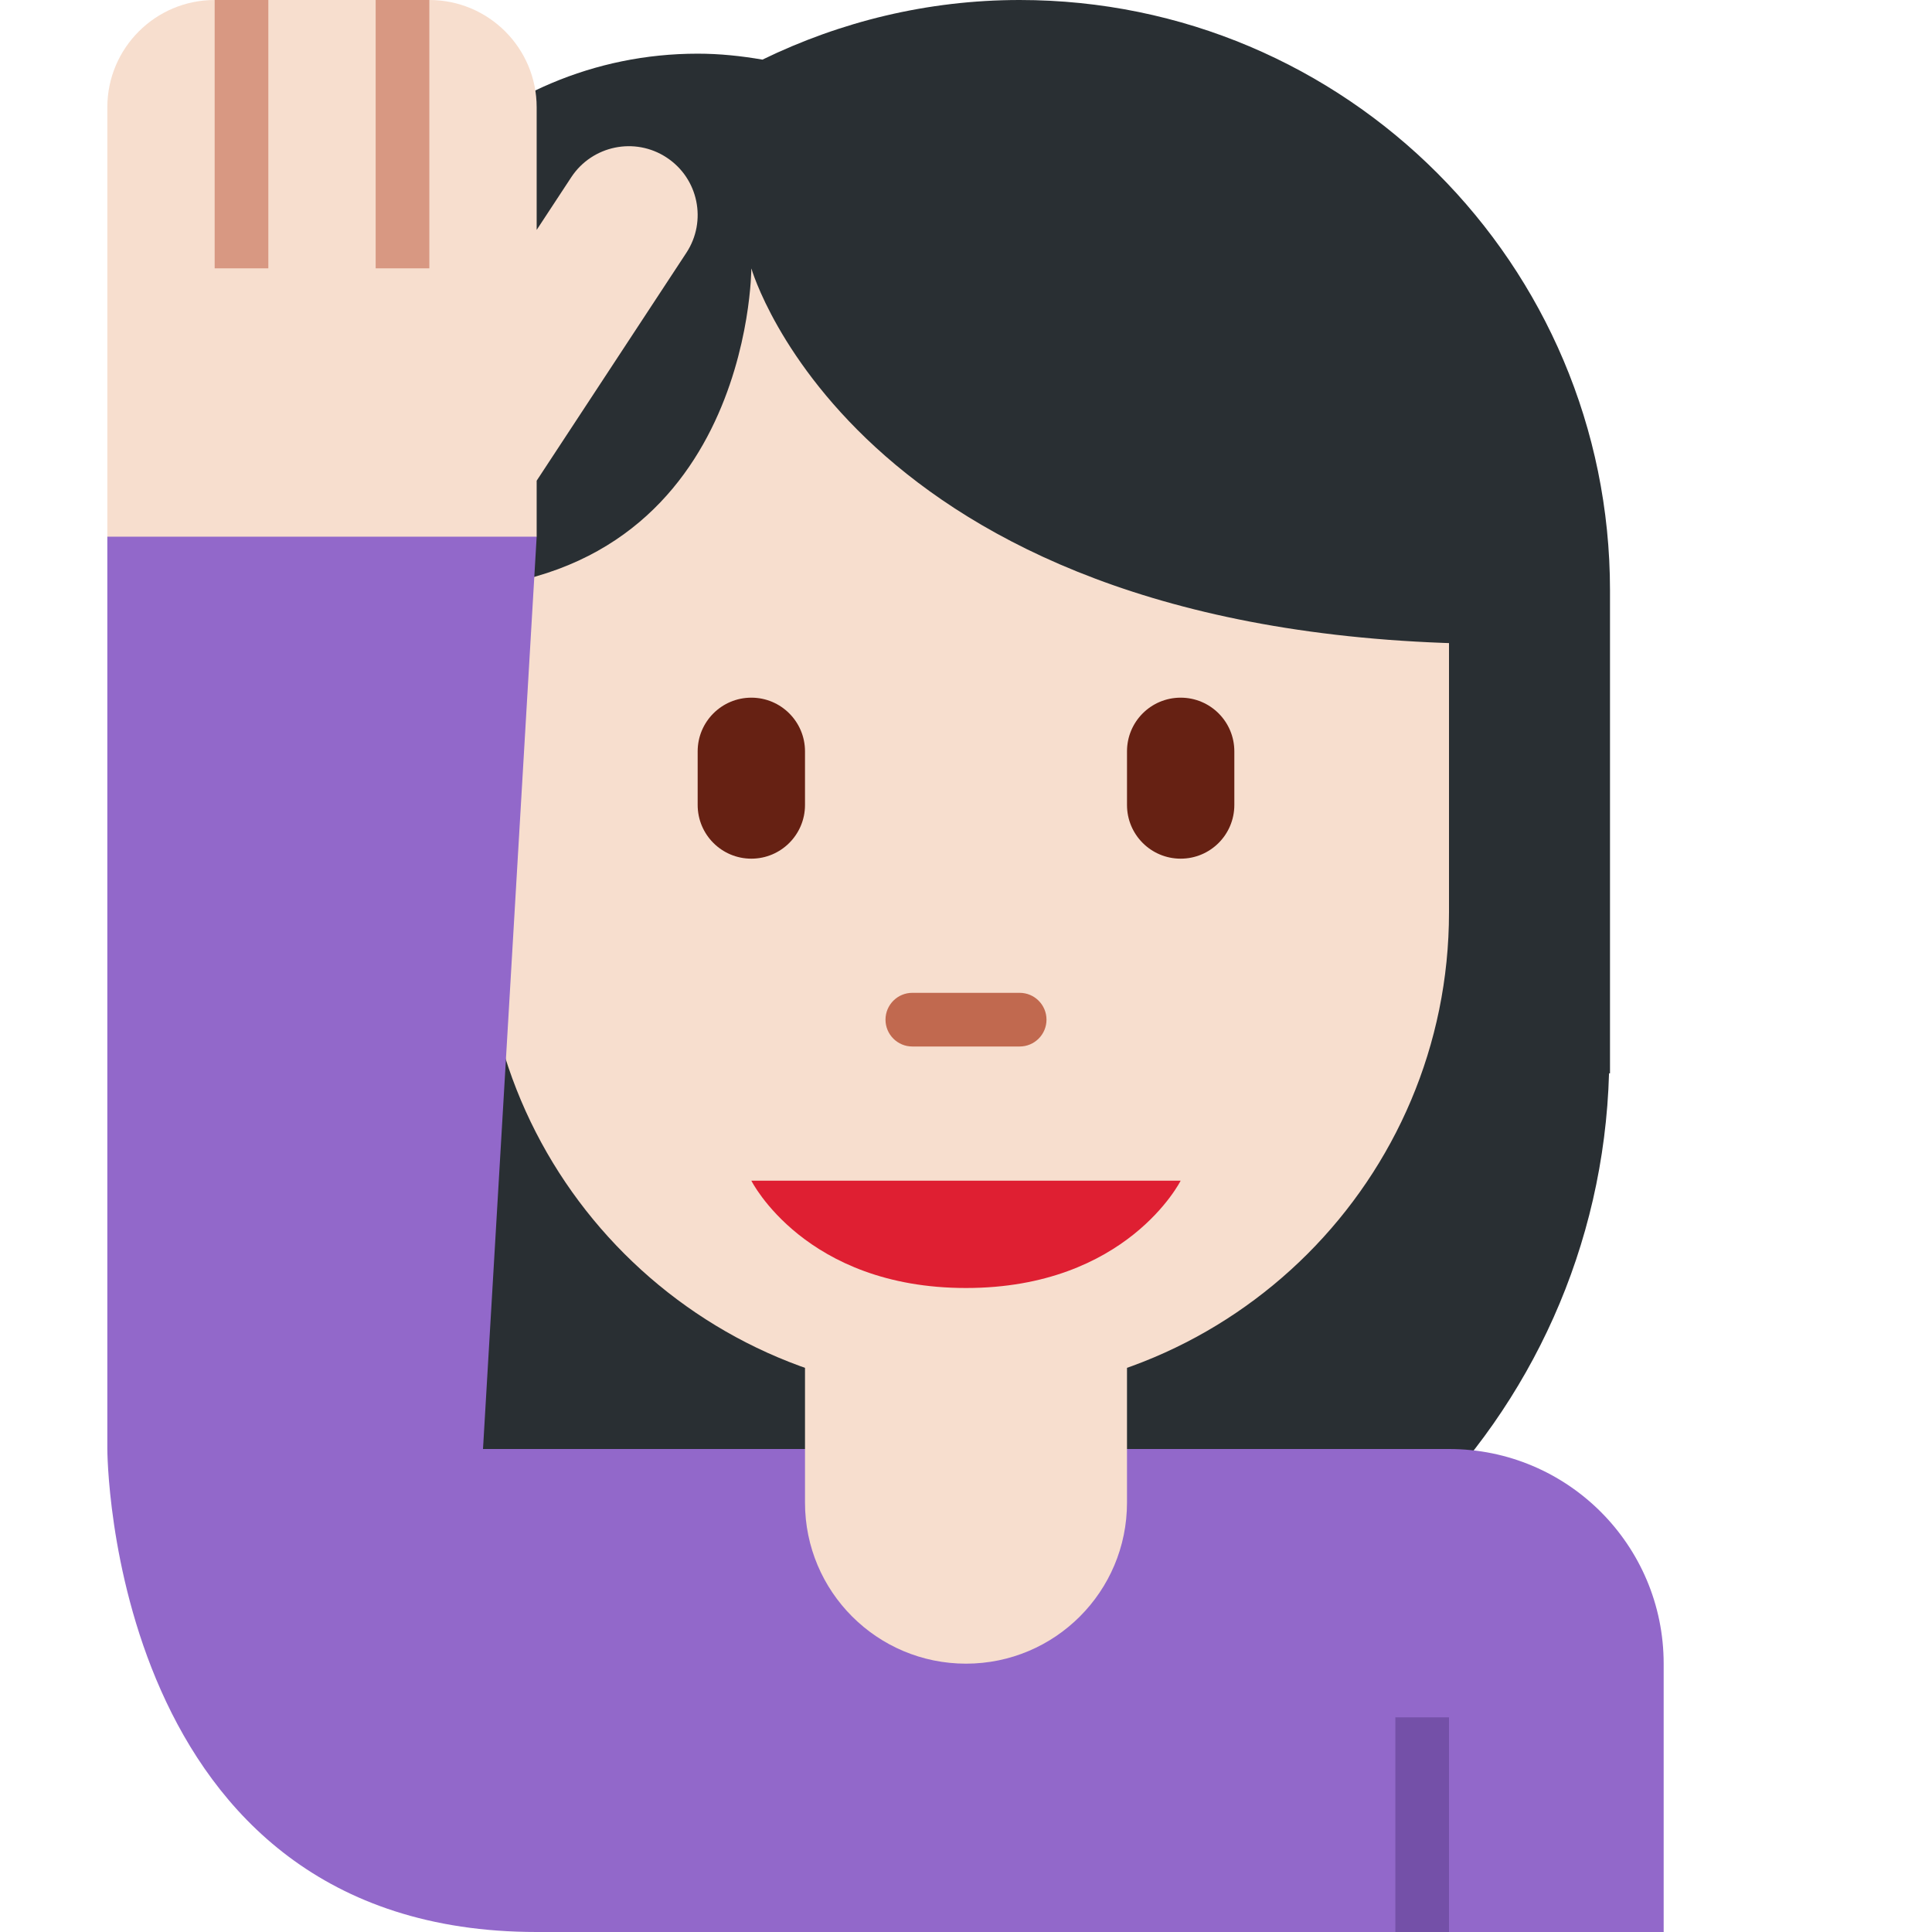
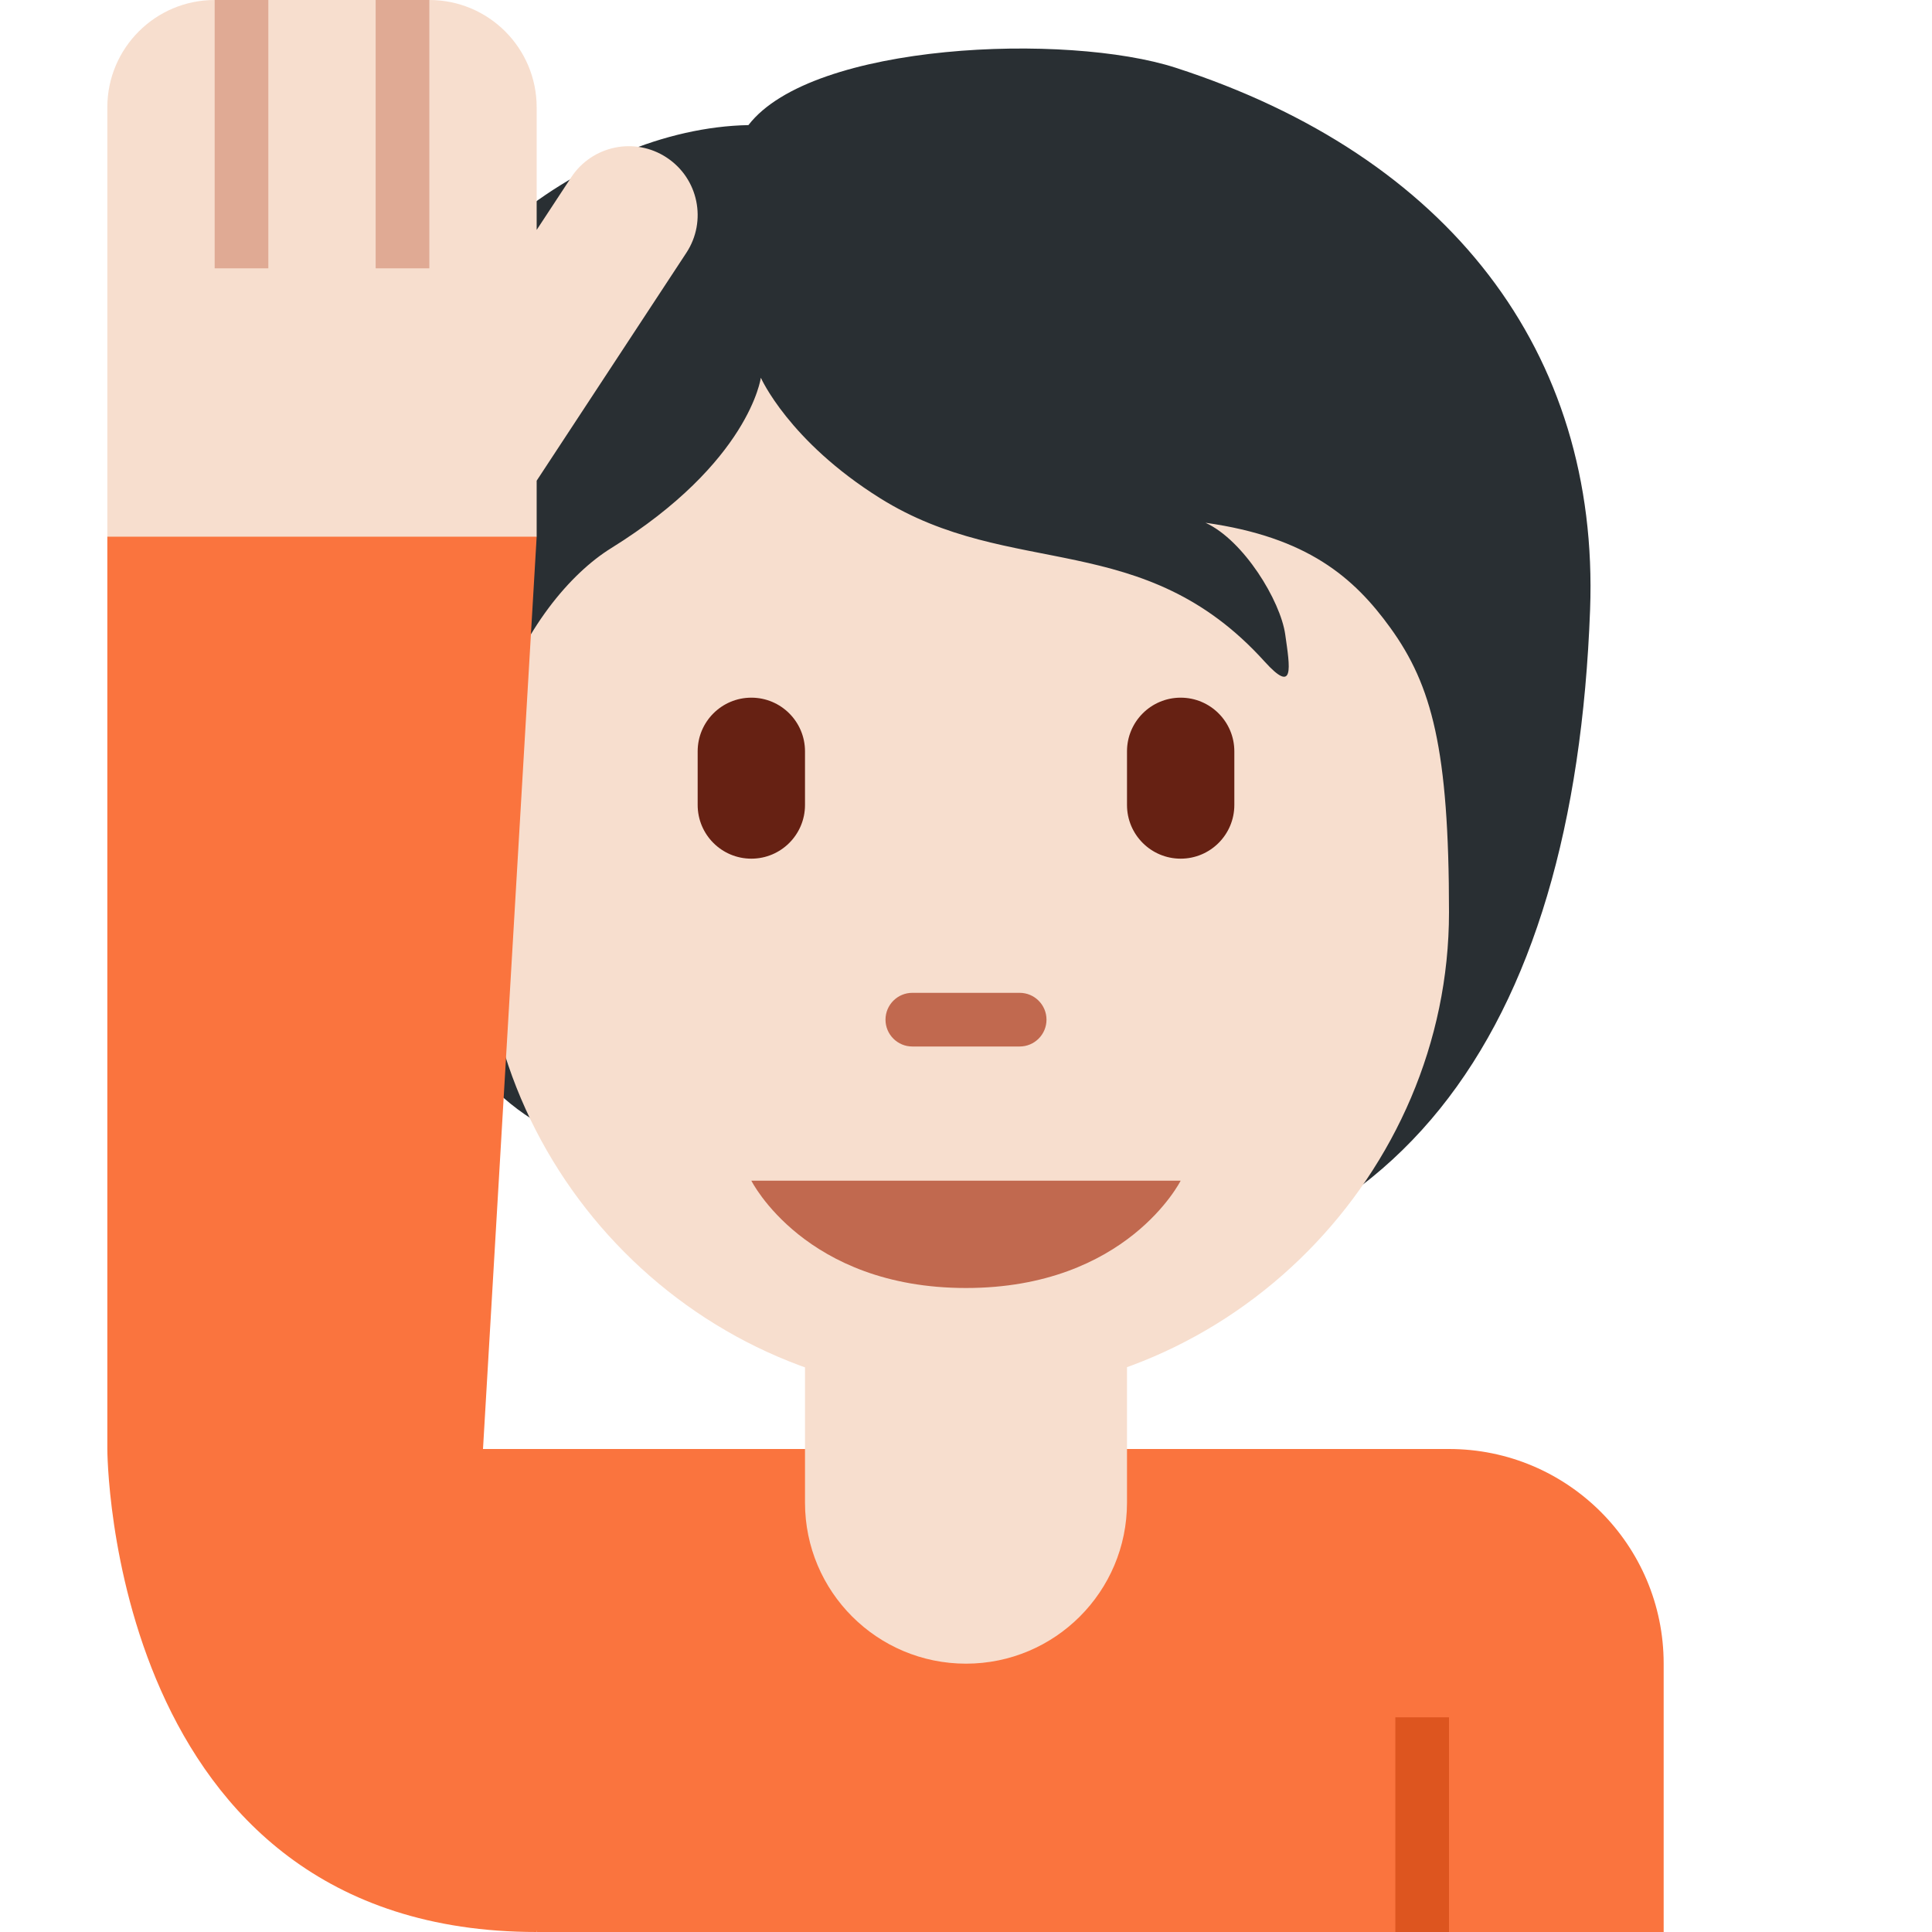
<svg xmlns="http://www.w3.org/2000/svg" viewBox="0 0 36 36">
-   <path fill="#292F33" d="M19 0c-1.721 0-3.343.406-4.793 1.111C13.814 1.043 13.412 1 13 1 9.134 1 6 4.134 6 8v12h.018C6.201 26.467 11.489 31.656 18 31.656S29.799 26.467 29.982 20H30v-9c0-6.075-4.925-11-11-11z" />
-   <path fill="#F7DECE" d="M9 5v12c0 4.971 4.029 9 9 9s9-4.029 9-9V5H9z" />
-   <path fill="#292F33" d="M26.999 5V4H8v7c6 0 6-6 6-6s2 7 14 7V5h-1.001z" />
+   <path fill="#FA743E" d="M27 27H10v9h21v-5c0-2.209-1.791-4-4-4z" />
+   <path fill="#F7DECE" d="M15 22v6c0 1.657 1.343 3 3 3s3-1.343 3-3v-6h-6z" />
+   <path fill="#DD551F" d="M26 32h1v4h-1z" />
+   <path fill="#292F33" d="M21.906 1.262c-2.02-.654-6.772-.475-7.96 1.069-3.089.059-6.713 2.851-7.188 6.535-.47 3.645.578 5.338.951 8.079.422 3.106 2.168 4.099 3.564 4.515C13.281 24.114 15.415 24 19 24c7 0 10.334-4.684 10.629-12.639.178-4.812-2.645-8.456-7.723-10.099z" />
+   <path fill="#F7DECE" d="M25.909 11.701c-.677-.938-1.545-1.693-3.446-1.96.713.327 1.396 1.455 1.485 2.079.089.624.178 1.129-.386.505-2.26-2.499-4.722-1.515-7.162-3.041-1.704-1.066-2.223-2.246-2.223-2.246s-.208 1.574-2.792 3.178c-.749.465-1.643 1.5-2.139 3.03C8.889 14.345 9 15.325 9 17c0 4.889 4.029 9 9 9s9-4.147 9-9c0-3.041-.319-4.229-1.091-5.299z" />
+   <path fill="#C1694F" d="M22 22h-8s1 2 4 2 4-2 4-2zm-3-2.5h-2c-.276 0-.5-.224-.5-.5s.224-.5.5-.5h2c.276 0 .5.224.5.5s-.224.5-.5.5z" />
+   <path fill="#662113" d="M14 16c-.552 0-1-.448-1-1v-1c0-.552.448-1 1-1s1 .448 1 1v1c0 .552-.448 1-1 1zm8 0c-.552 0-1-.448-1-1v-1c0-.552.448-1 1-1s1 .448 1 1v1c0 .552-.448 1-1 1z" />
  <path fill="#F7DECE" d="M12.421 2.935c-.591-.389-1.387-.224-1.776.367L10 4.284V2c0-1.105-.896-2-2-2H4C2.896 0 2 .896 2 2v8s0 1 1 1h6l1-1V8.957l2.789-4.246c.389-.592.225-1.387-.368-1.776z" />
-   <path fill="#D89882" d="M4 0h1v5H4zm3 0h1v5H7z" />
-   <path fill="#9268CA" d="M27 27H9l1-17H2v17s0 9 8 9h21v-5c0-2.209-1.791-4-4-4z" />
-   <path fill="#C1694F" d="M19 19.5h-2c-.276 0-.5-.224-.5-.5s.224-.5.5-.5h2c.276 0 .5.224.5.5s-.224.5-.5.5z" />
-   <path fill="#662113" d="M14 16c-.552 0-1-.448-1-1v-1c0-.552.448-1 1-1s1 .448 1 1v1c0 .552-.448 1-1 1zm8 0c-.553 0-1-.448-1-1v-1c0-.552.447-1 1-1s1 .448 1 1v1c0 .552-.447 1-1 1z" />
-   <path fill="#F7DECE" d="M15 22v6c0 1.657 1.343 3 3 3s3-1.343 3-3v-6h-6z" />
-   <path fill="#DF1F32" d="M22 22h-8s1 2 4 2 4-2 4-2z" />
-   <path fill="#7450A8" d="M26 32h1v4h-1z" />
+   <path fill="#E0AA94" d="M4 0h1v5H4zm3 0h1v5H7z" />
+   <path fill="#FA743E" d="M9 27h3l-2 9c-8 0-8-9-8-9V10h8L9 27z" />
</svg>
